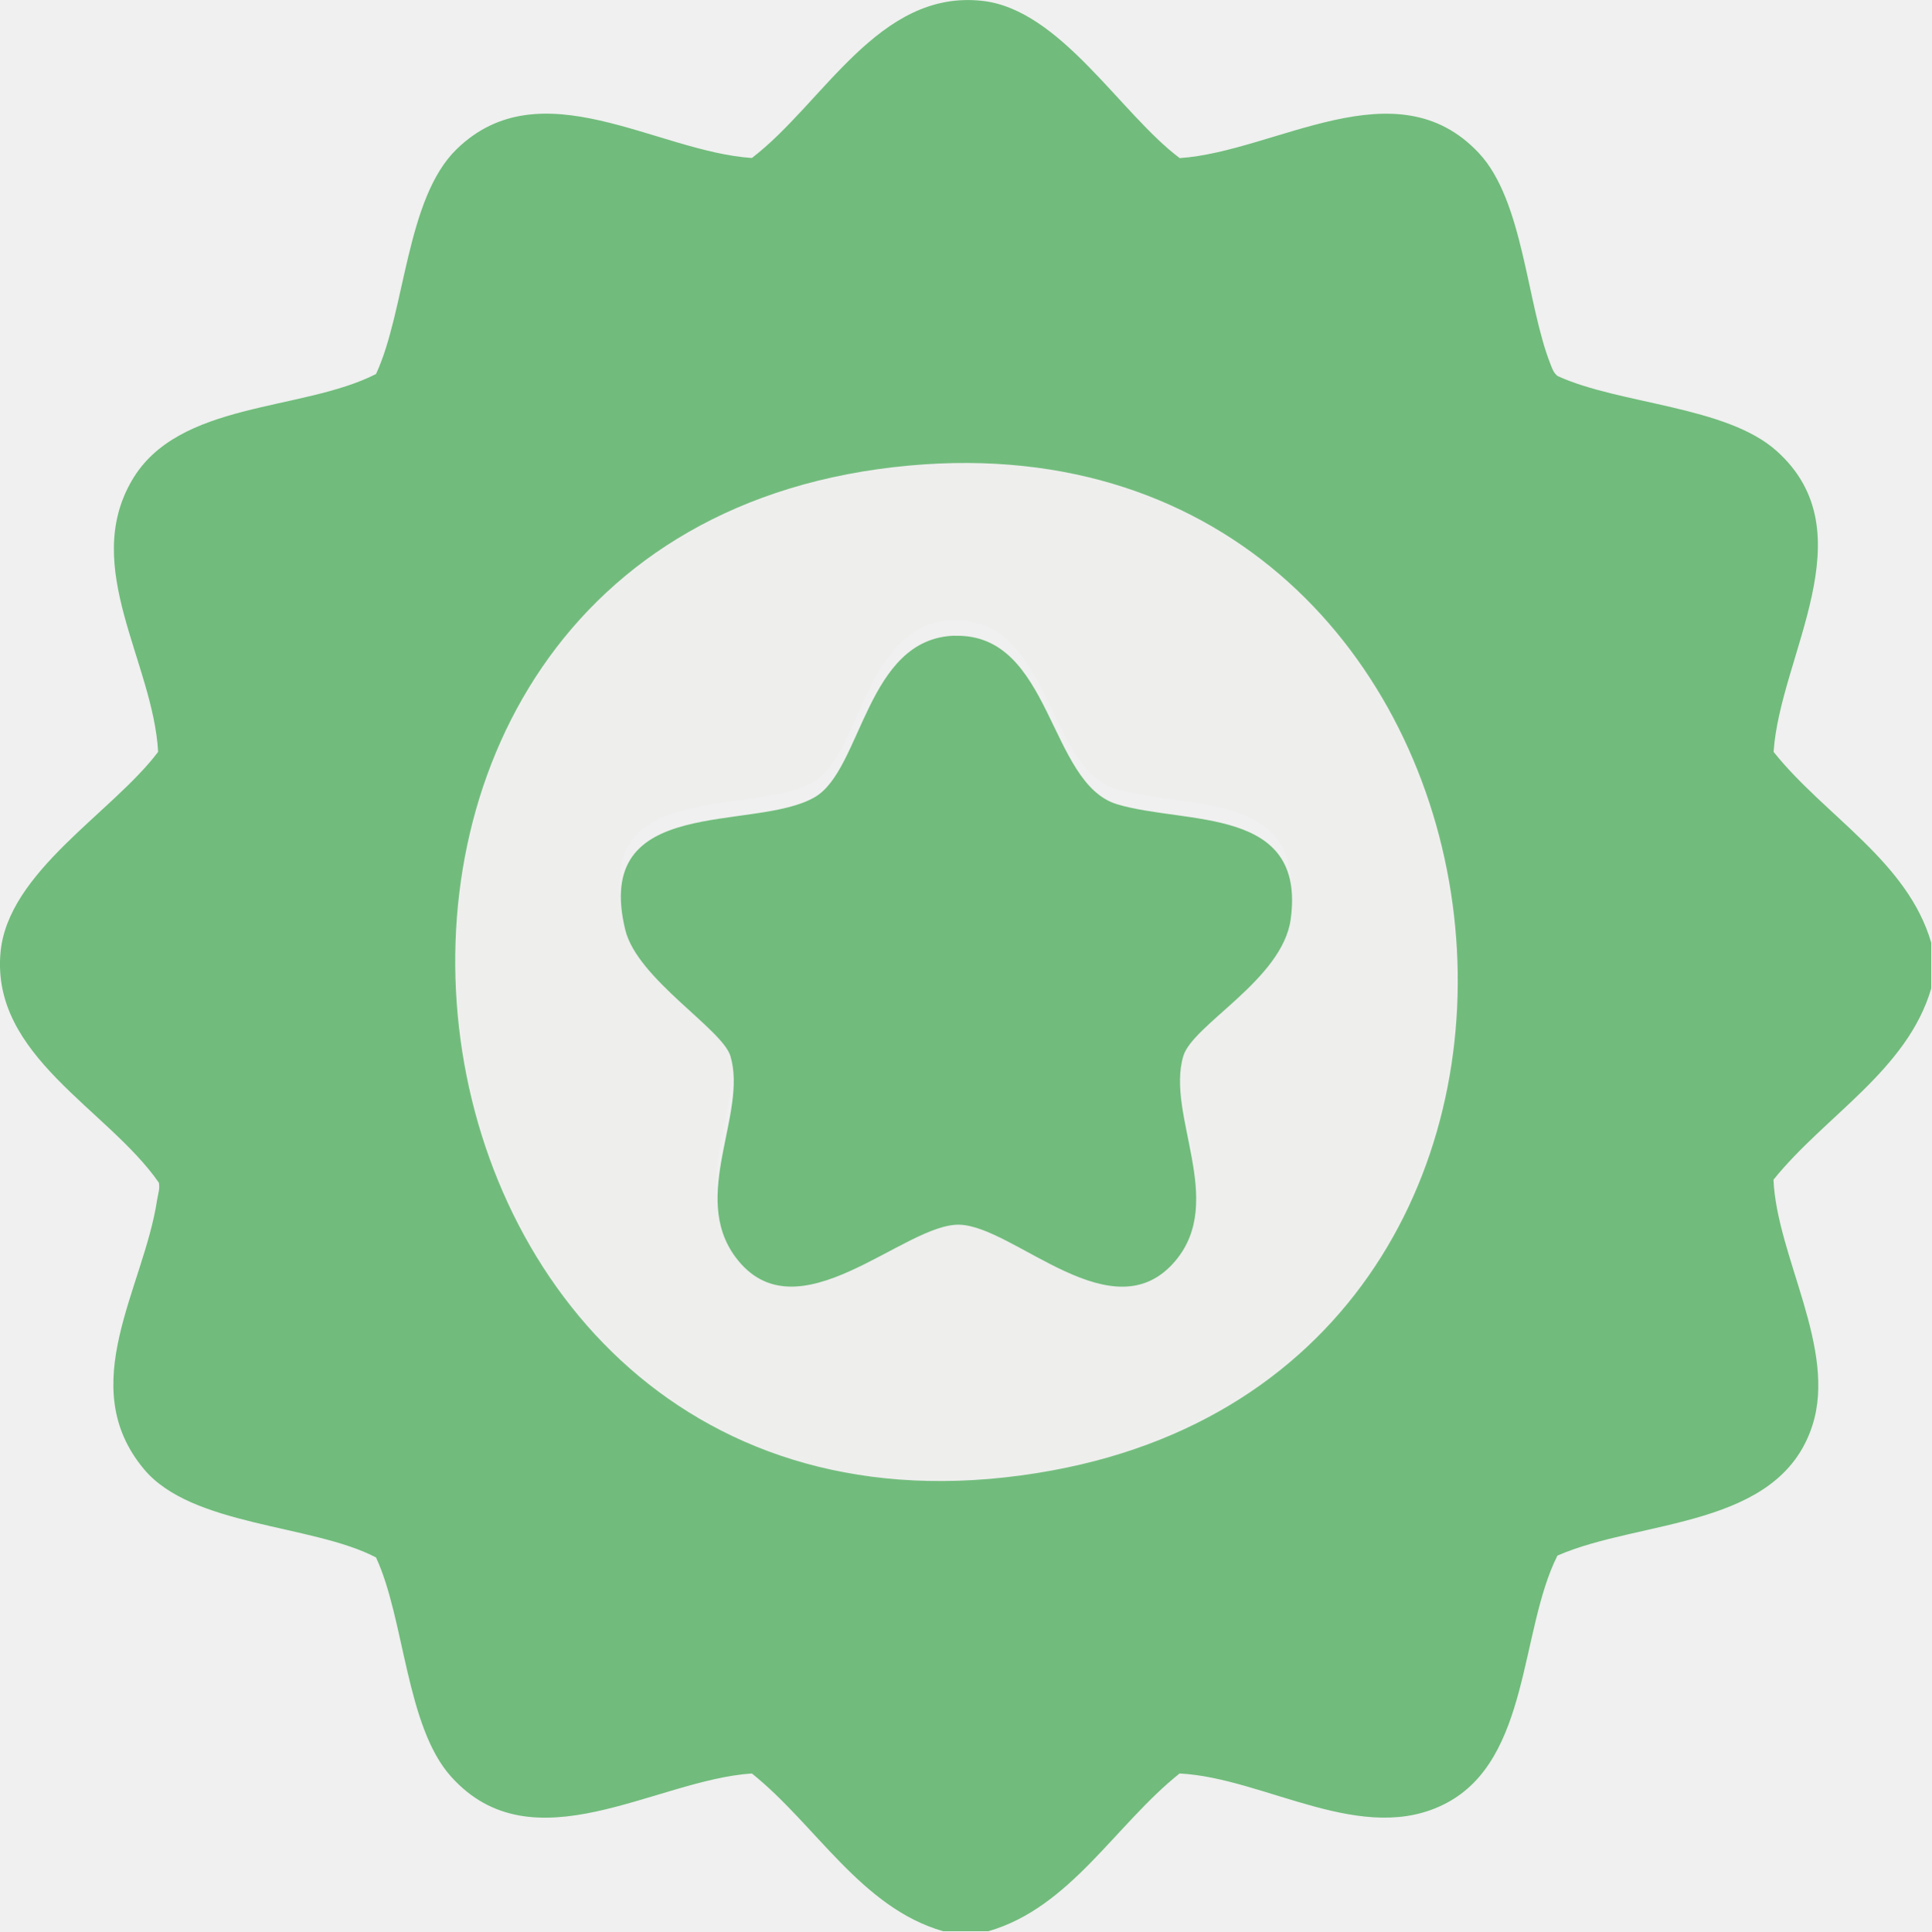
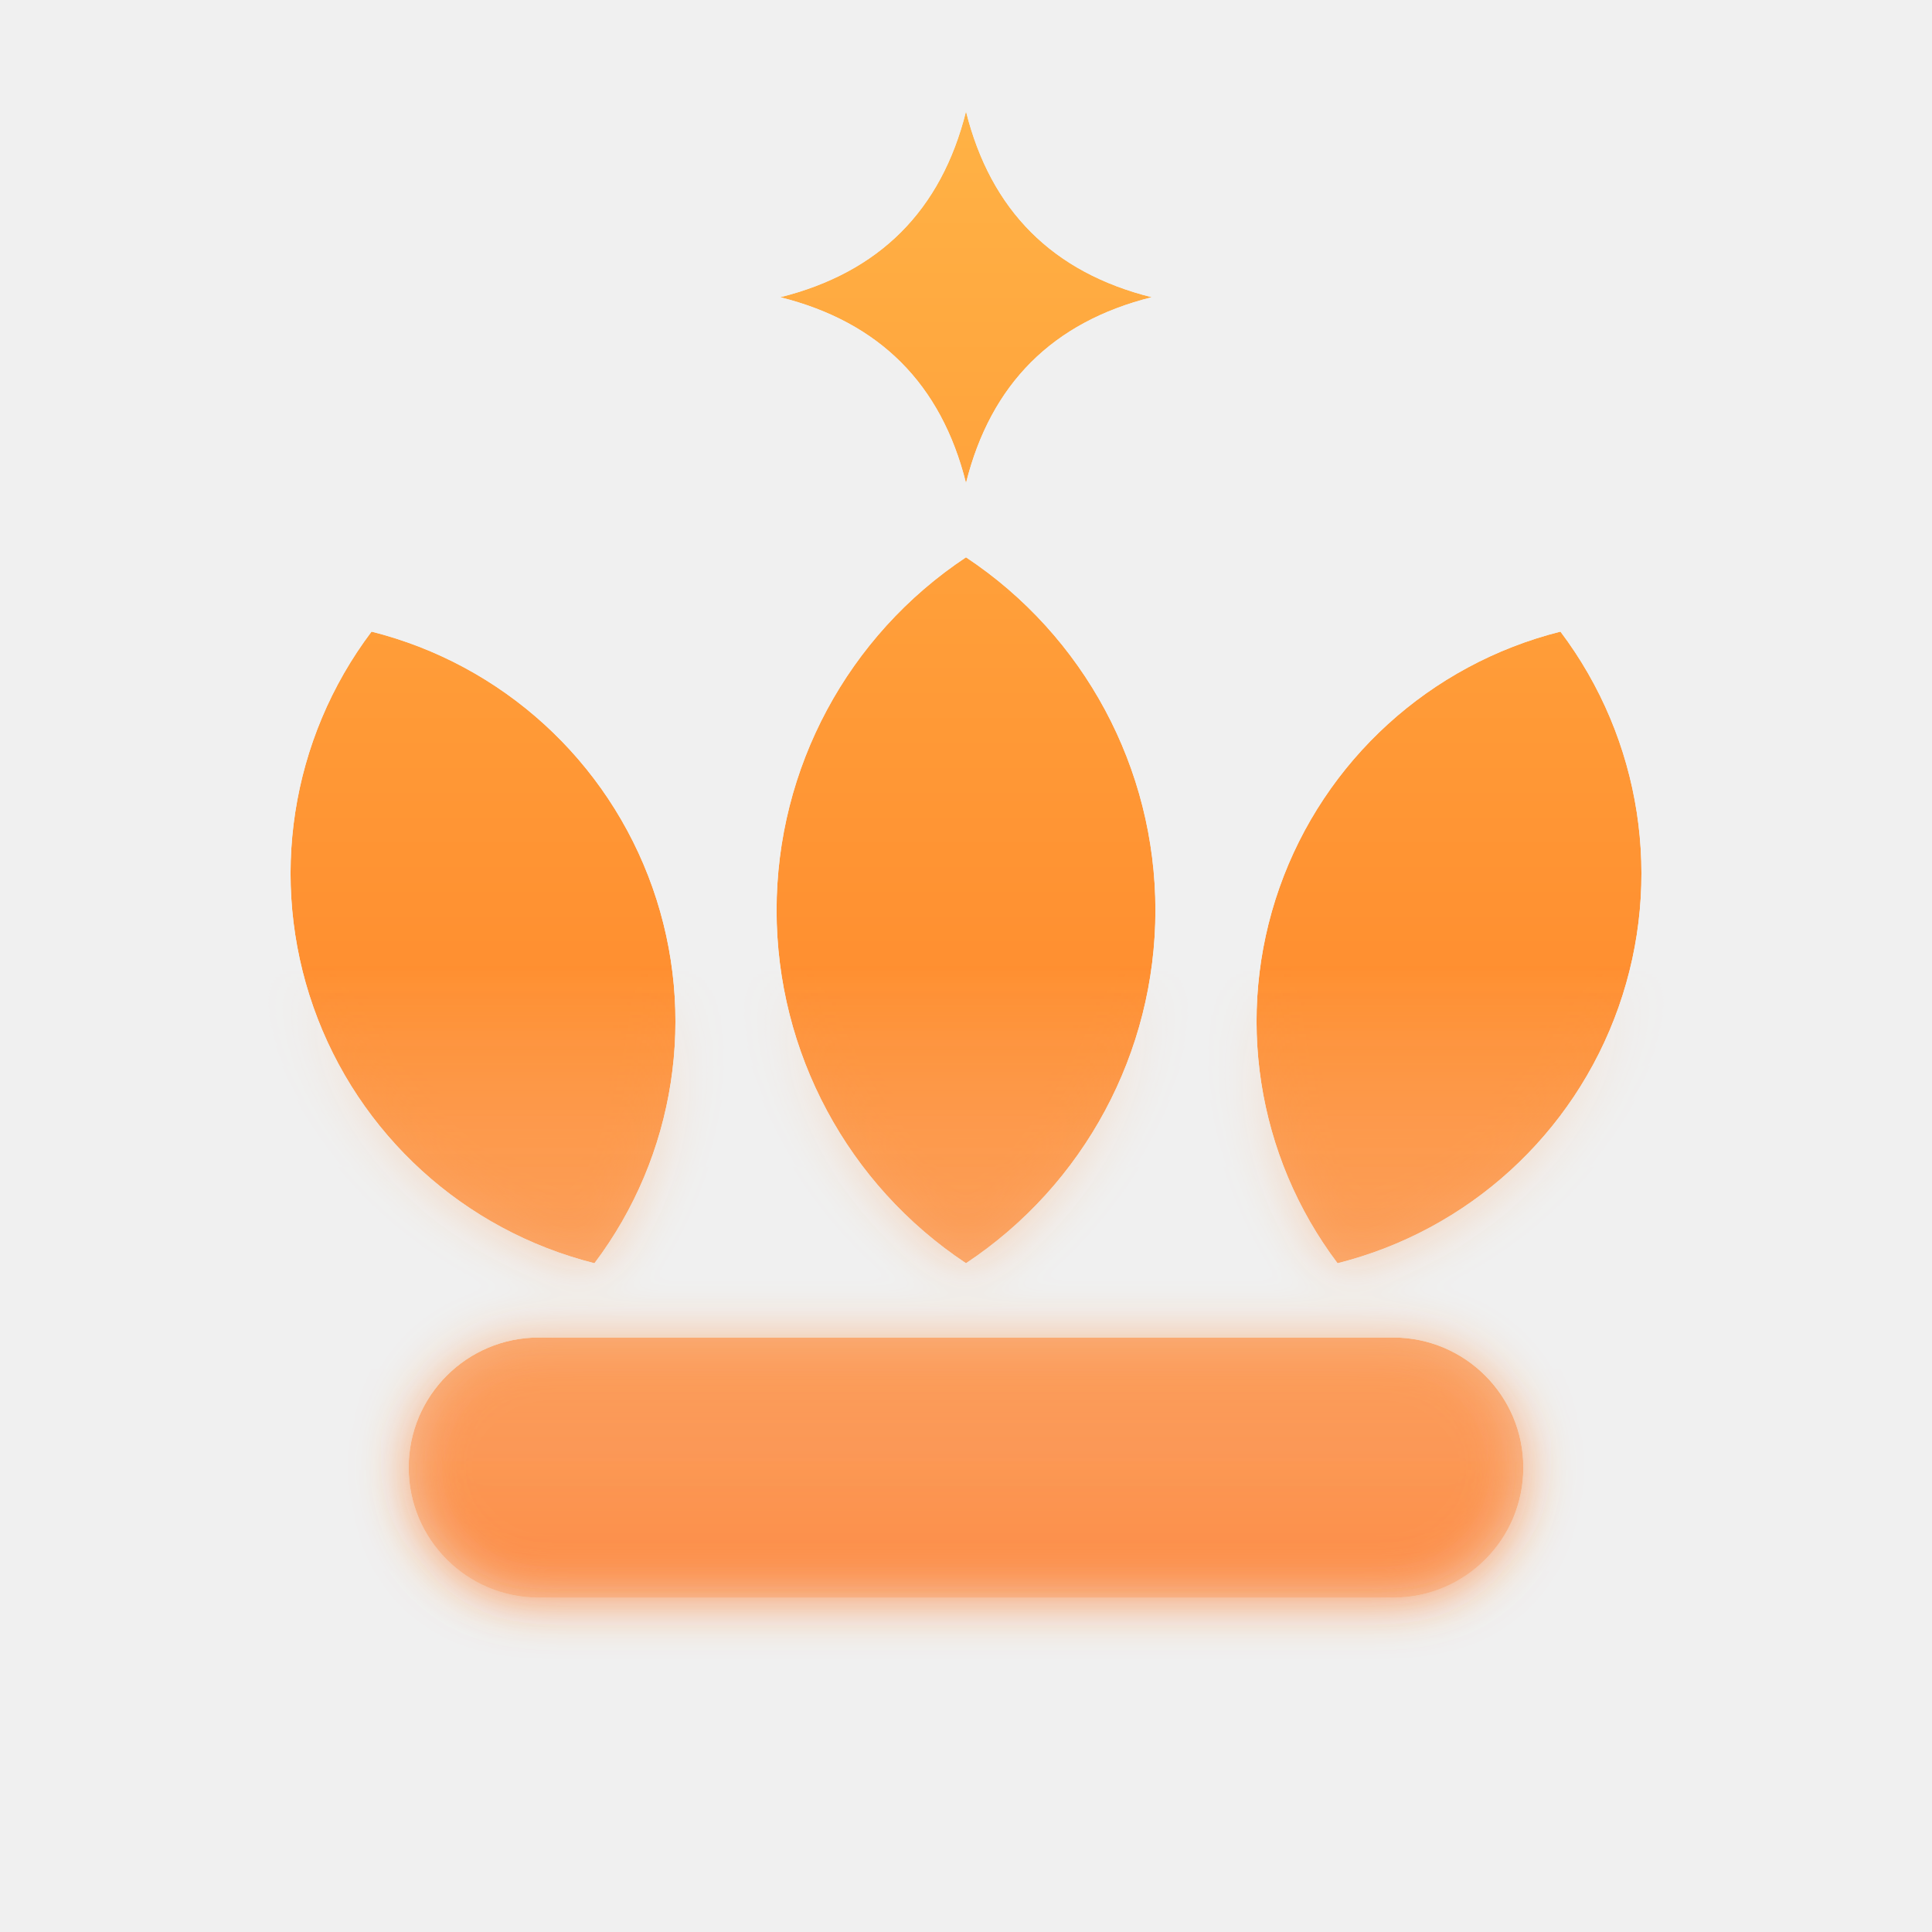
- <svg xmlns="http://www.w3.org/2000/svg" id="Calque_2" data-name="Calque 2" viewBox="0 0 155.73 155.73">
+ <svg xmlns="http://www.w3.org/2000/svg" viewBox="-2 -2 104 104" width="100" height="100">
  <defs>
-     <style>
-       .cls-1 {
-         fill: #71bc7c;
-       }
- 
-       .cls-2 {
-         fill: #eeeeed;
-       }
-     </style>
+     <linearGradient id="c" gradientUnits="userSpaceOnUse" x1="0" y1="0" x2="0" y2="100">
+       <stop offset="0" stop-color="#ffb547" />
+       <stop offset="1" stop-color="#ff6a1a" />
+     </linearGradient>
+     <mask id="s" maskUnits="userSpaceOnUse" x="-12" y="-12" width="124" height="124">
+       <rect x="20" y="70" width="60" height="14" rx="7" fill="#fff" />
+       <path d="M30 66A21.63 21.63 0 0 1 18 32A21.63 21.63 0 0 1 30 66Z" fill="#fff" />
+       <path d="M50 66A22.80 22.80 0 0 1 50 28A22.80 22.80 0 0 1 50 66Z" fill="#fff" />
+       <path d="M70 66A21.63 21.63 0 0 1 82 32A21.63 21.63 0 0 1 70 66Z" fill="#fff" />
+       <path d="M50 4Q52 12 60 14Q52 16 50 24Q48 16 40 14Q48 12 50 4Z" fill="#fff" />
+     </mask>
+     <linearGradient id="t" x1="0" y1="0" x2="0" y2="1">
+       <stop offset=".5" stop-color="#fff" />
+       <stop offset=".85" stop-color="#000" />
+     </linearGradient>
+     <linearGradient id="b" x1="0" y1="0" x2="0" y2="1">
+       <stop offset=".5" stop-color="#000" />
+       <stop offset=".85" stop-color="#fff" />
+     </linearGradient>
+     <mask id="top" maskUnits="userSpaceOnUse" x="-12" y="-12" width="124" height="124">
+       <rect x="-12" y="-12" width="124" height="124" fill="url(#t)" />
+     </mask>
+     <mask id="bot" maskUnits="userSpaceOnUse" x="-12" y="-12" width="124" height="124">
+       <rect x="-12" y="-12" width="124" height="124" fill="url(#b)" />
+     </mask>
+     <filter id="f" x="-20%" y="-20%" width="140%" height="140%">
+       <feGaussianBlur stdDeviation="1.4" />
+     </filter>
+     <g id="shape">
+       <g mask="url(#s)">
+         <rect x="20" y="70" width="60" height="14" rx="7" fill="url(#c)" />
+         <path d="M30 66A21.63 21.63 0 0 1 18 32A21.63 21.63 0 0 1 30 66Z" fill="url(#c)" />
+         <path d="M50 66A22.80 22.80 0 0 1 50 28A22.80 22.80 0 0 1 50 66Z" fill="url(#c)" />
+         <path d="M70 66A21.63 21.63 0 0 1 82 32A21.63 21.63 0 0 1 70 66Z" fill="url(#c)" />
+         <path d="M50 4Q52 12 60 14Q52 16 50 24Q48 16 40 14Q48 12 50 4Z" fill="url(#c)" />
+       </g>
+     </g>
  </defs>
-   <g id="Calque_1-2" data-name="Calque 1">
-     <path class="cls-1" d="M155.73,76.06v3.65c-1.93,6.59-8.58,10.27-12.72,15.42.28,6.23,5.14,13.65,3.13,19.84-2.7,8.32-13.83,7.53-20.55,10.47-3.04,6.04-2.22,16.39-8.94,19.95s-14.59-2.02-21.53-2.38c-5.17,4.12-8.82,10.82-15.42,12.72h-3.65c-6.61-1.9-10.26-8.59-15.42-12.72-7.79.51-17.67,7.6-24.26.25-3.64-4.05-3.74-12.7-6.05-17.67-5.13-2.68-14.88-2.5-18.72-7.13-5.62-6.75,0-14.57,1.07-21.72.07-.45.24-.89.14-1.37C8.68,89.42-.71,85.18.04,76.82c.58-6.52,9.02-11.29,12.71-16.19-.4-7.23-6.2-14.87-2.12-21.88,3.73-6.43,13.7-5.54,19.69-8.59,2.38-5.14,2.41-14.15,6.5-18.13,6.78-6.6,16.12.2,23.81.71C66.42,8.31,70.86-.87,79.22.07c6.29.7,11.12,9.09,15.91,12.68,7.77-.53,17.46-7.52,24.12-.41,3.61,3.85,3.85,12.15,5.78,17.03.14.36.25.7.57.95,4.98,2.29,13.61,2.4,17.67,6.05,7.36,6.6.27,16.47-.25,24.26,4.12,5.17,10.82,8.82,12.72,15.42ZM76.61,43.91c-23.28.83-38.69,24.52-30.35,46.29,9.46,24.69,42.95,29.23,58.82,8.02,17.08-22.82-.15-55.33-28.47-54.32Z" />
-     <path class="cls-2" d="M73.33,37.54c51.52-4.69,61.43,71.85,11.54,81.03-56.18,10.34-67.27-75.96-11.54-81.03ZM76.89,50.01c-7.15.2-7.47,10.77-11.27,13.01-4.88,2.87-17.98-.32-15.3,10.71.96,3.95,7.84,8,8.48,10.18,1.39,4.67-3.26,11.25.4,16.2,4.94,6.68,13.53-2.79,18.11-2.6s12.37,8.89,17.39,2.89c4.07-4.86-.78-11.76.62-16.49.76-2.55,7.99-6.17,8.66-11.04,1.25-9.14-8.39-7.6-13.98-9.26s-5.27-13.81-13.11-13.59Z" />
-     <path class="cls-1" d="M76.99,51.27c7.84-.22,7.54,11.93,13.11,13.59s15.23.12,13.98,9.26c-.66,4.87-7.9,8.49-8.66,11.04-1.41,4.73,3.44,11.64-.62,16.49-5.02,6-12.93-2.71-17.39-2.89s-13.16,9.28-18.11,2.6c-3.66-4.95.99-11.53-.4-16.2-.65-2.18-7.52-6.23-8.48-10.18-2.68-11.02,10.41-7.84,15.3-10.71,3.8-2.23,4.12-12.8,11.27-13.01Z" />
+   <use href="#shape" mask="url(#top)" />
+   <g mask="url(#bot)">
+     <use href="#shape" filter="url(#f)" />
  </g>
</svg>
